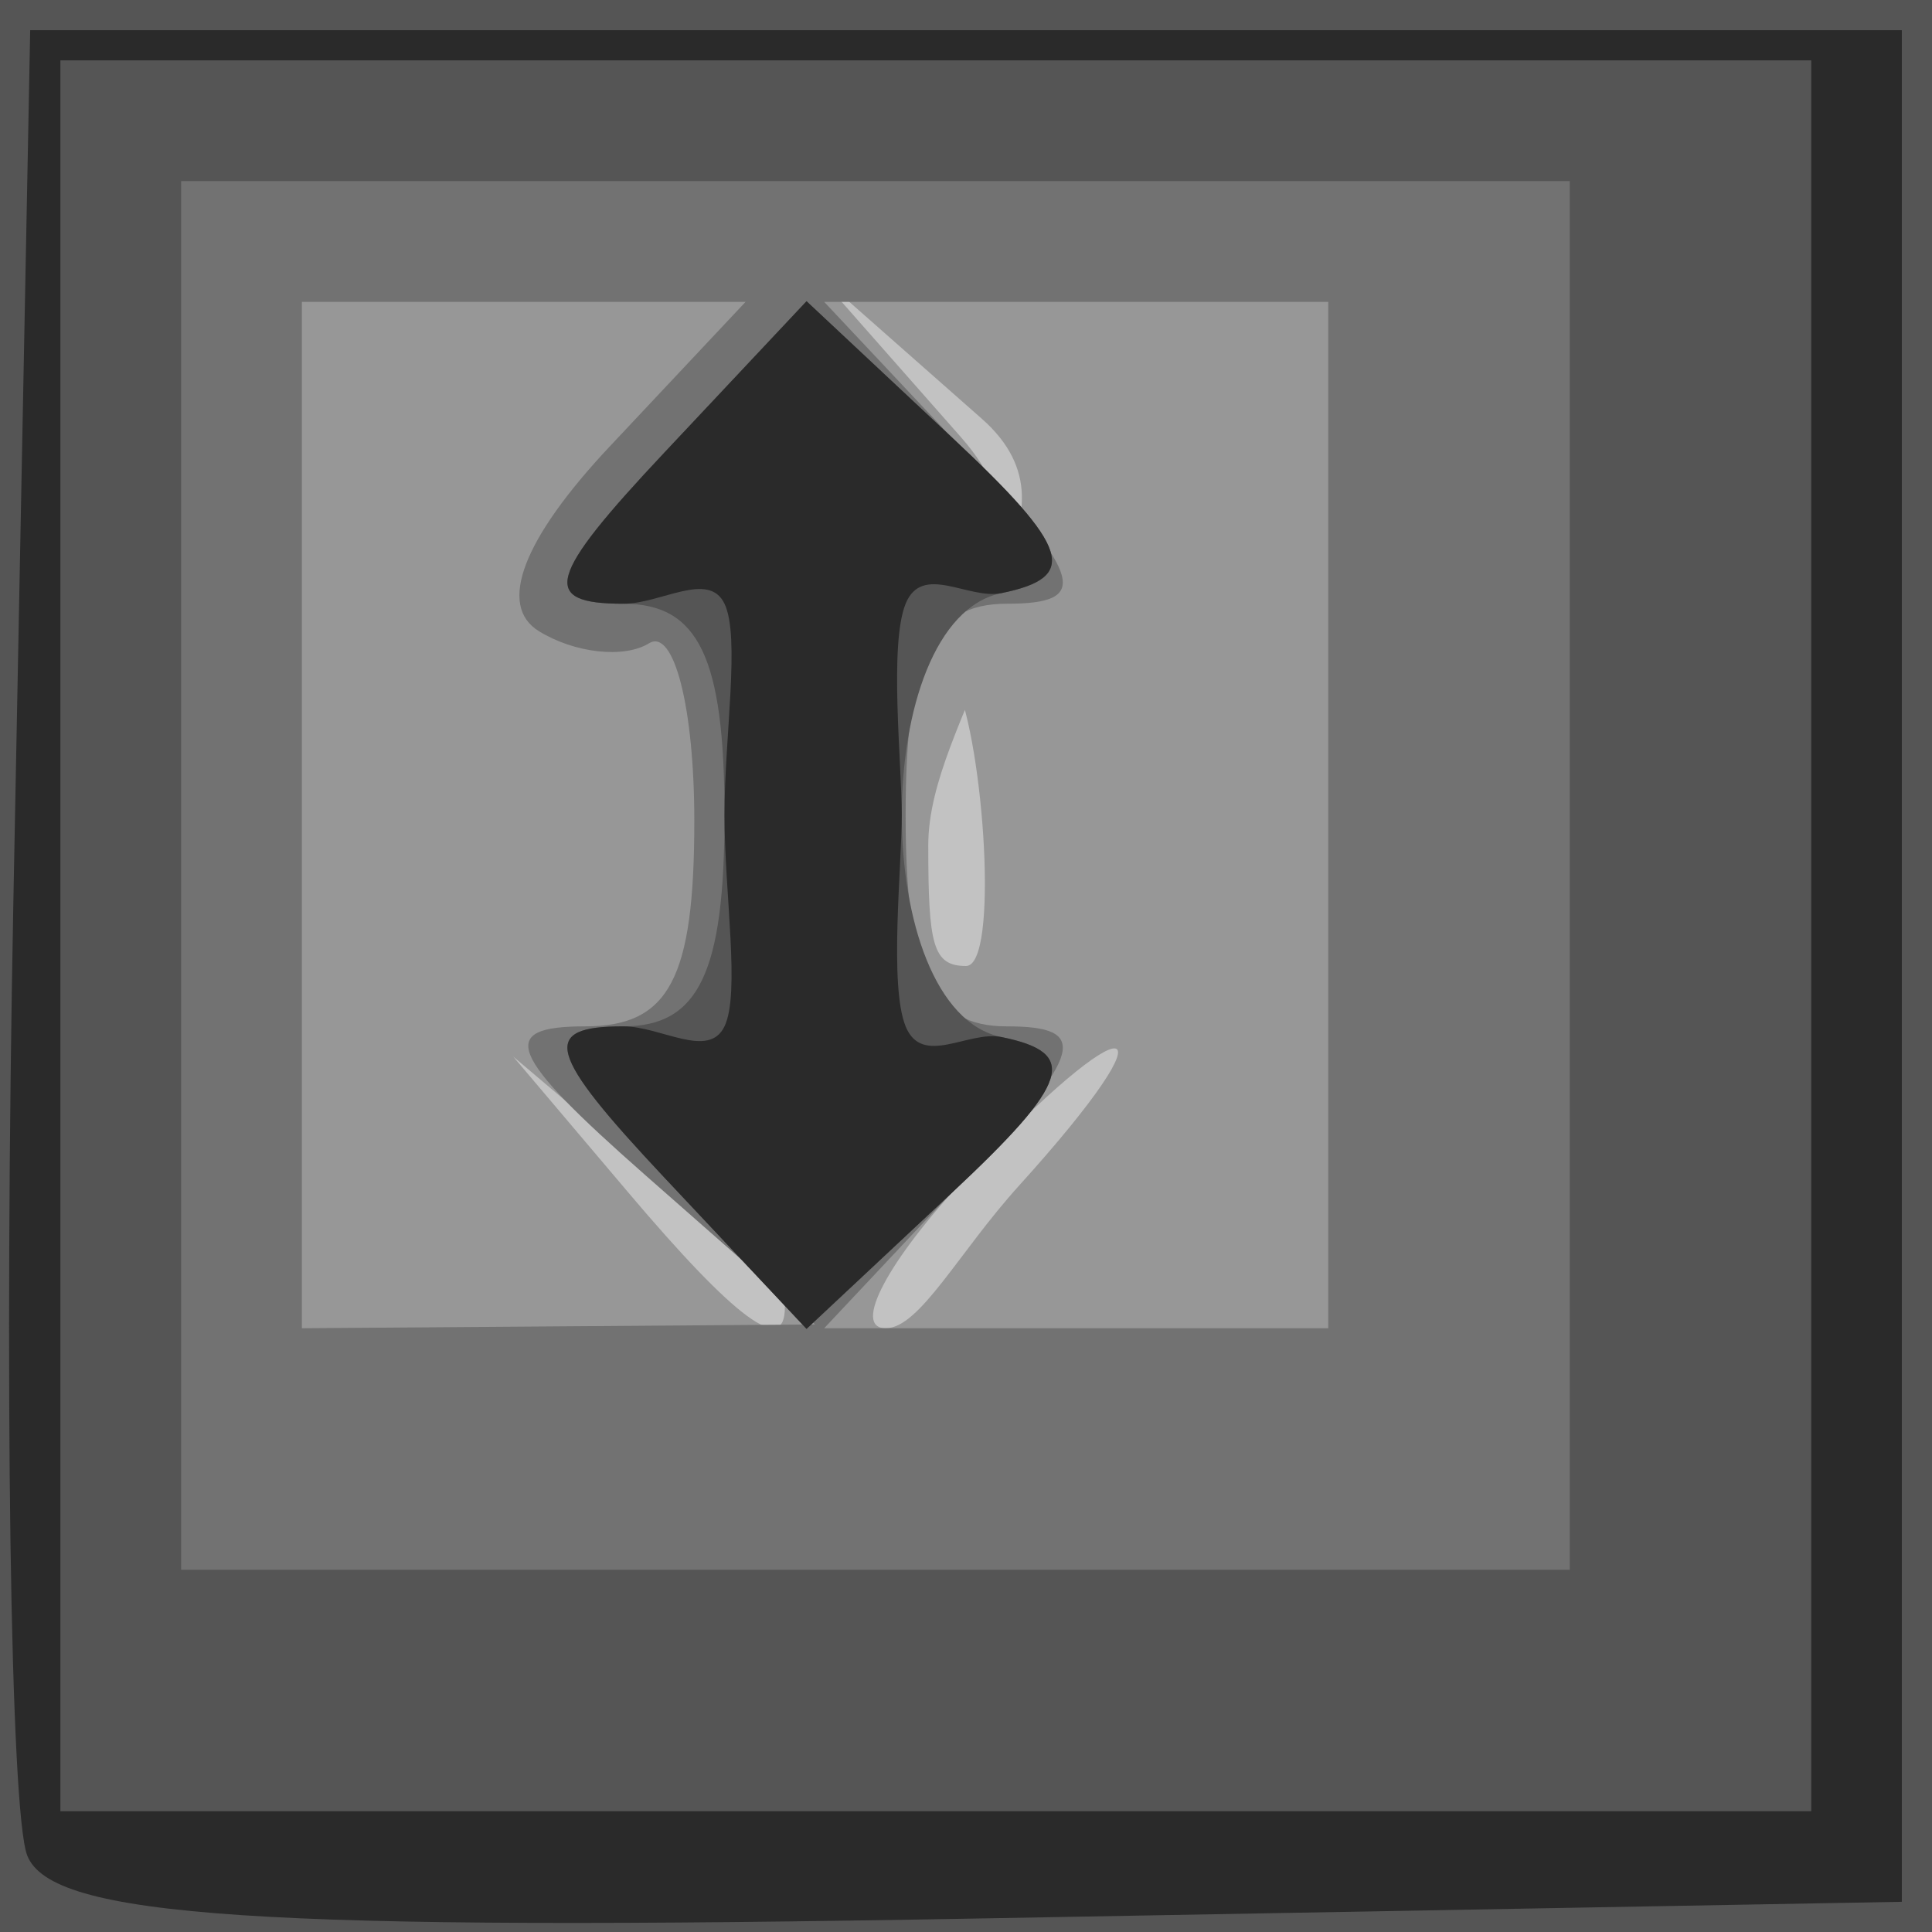
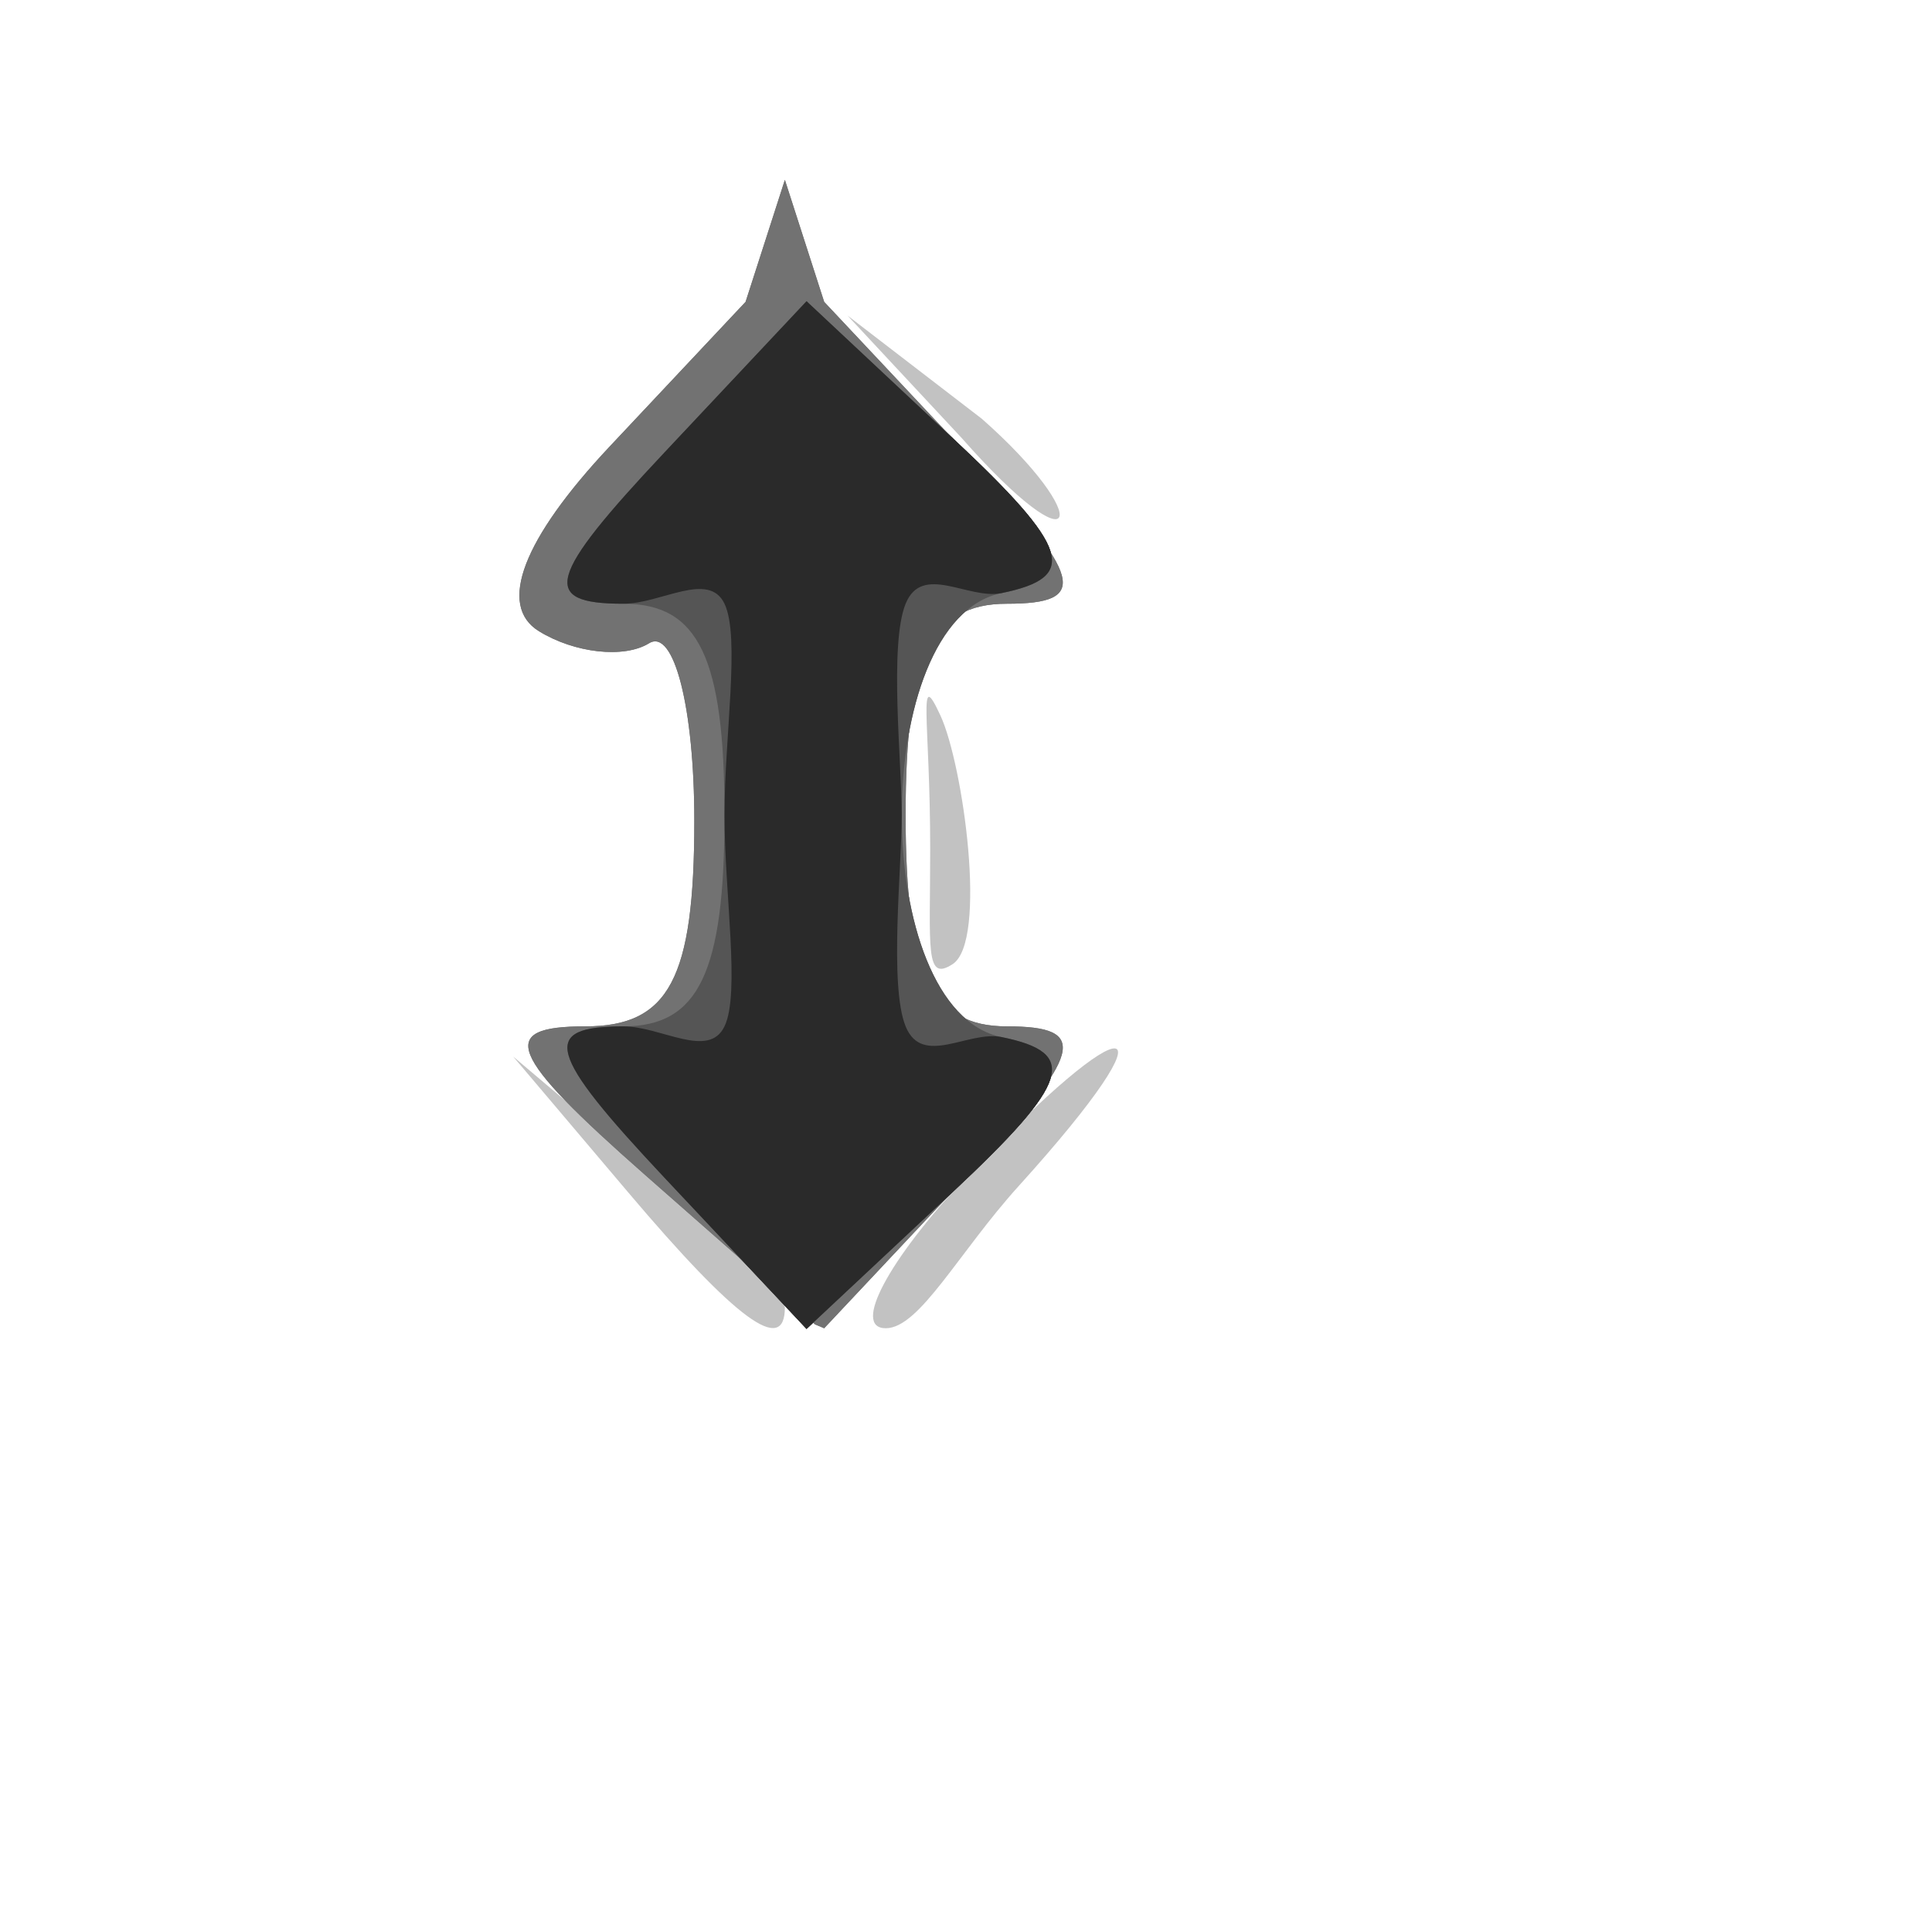
<svg xmlns="http://www.w3.org/2000/svg" width="32px" height="32px" id="svg2511">
  <defs id="defs3" />
  <g id="layer1">
    <g transform="translate(-527,-604.3622)" id="g2437">
-       <path id="path2447" d="M 527,620.362 L 527,604.362 L 543,604.362 L 559,604.362 L 559,620.362 L 559,636.362 L 543,636.362 L 527,636.362 L 527,620.362 z " style="fill:#c2c2c2;fill-opacity:1" />
-       <path id="path2445" d="M 527,620.362 L 527,604.362 L 543,604.362 L 559,604.362 L 559,620.362 L 559,636.362 L 543,636.362 L 527,636.362 L 527,620.362 z M 540,626.017 C 540,625.827 538.987,624.815 537.75,623.767 L 535.5,621.862 L 537.405,624.112 C 539.195,626.227 540,626.817 540,626.017 z M 543.876,624.003 C 546.549,621.048 545.748,620.937 542.996,623.866 C 541.707,625.239 541.11,626.362 541.671,626.362 C 542.231,626.362 542.877,625.106 543.876,624.003 z M 542.829,615.669 C 542.422,614.779 545.129,612.945 543.263,611.299 L 540.5,608.862 L 542.924,611.612 C 544.928,613.885 542.375,616.223 542.375,618.362 C 542.375,620.012 542.45,620.362 543,620.362 C 543.55,620.362 543.299,616.7 542.829,615.669 z " style="fill:#979797" />
-       <path id="path2443" d="M 527,620.362 L 527,604.362 L 543,604.362 L 559,604.362 L 559,620.362 L 559,636.362 L 543,636.362 L 527,636.362 L 527,620.362 z M 537.694,623.831 C 535.409,621.82 535.223,621.362 536.694,621.362 C 538.082,621.362 538.5,620.573 538.5,617.958 C 538.5,616.085 538.163,614.762 537.75,615.017 C 537.337,615.272 536.516,615.181 535.925,614.816 C 535.237,614.391 535.66,613.289 537.099,611.757 L 539.349,609.362 L 535.674,609.362 L 532,609.362 L 532,617.862 L 532,626.362 L 536.25,626.331 L 540.5,626.299 L 537.694,623.831 z M 549,617.862 L 549,609.362 L 544.826,609.362 L 540.651,609.362 L 543,611.862 C 544.944,613.932 545.06,614.362 543.674,614.362 C 542.427,614.362 542,615.256 542,617.862 C 542,620.469 542.427,621.362 543.674,621.362 C 545.06,621.362 544.944,621.793 543,623.862 L 540.651,626.362 L 544.826,626.362 L 549,626.362 L 549,617.862 z " style="fill:#727272" />
-       <path id="path2441" d="M 527,620.362 L 527,604.362 L 543,604.362 L 559,604.362 L 559,620.362 L 559,636.362 L 543,636.362 L 527,636.362 L 527,620.362 z M 553,618.862 L 553,607.362 L 541.5,607.362 L 530,607.362 L 530,618.862 L 530,630.362 L 541.5,630.362 L 553,630.362 L 553,618.862 z M 538.005,623.868 C 536.058,621.795 535.941,621.362 537.326,621.362 C 538.573,621.362 539,620.469 539,617.862 C 539,615.256 538.573,614.362 537.326,614.362 C 535.941,614.362 536.058,613.929 538.005,611.857 L 540.359,609.351 L 542.767,611.607 C 544.726,613.441 544.879,613.922 543.588,614.186 C 541.386,614.634 541.386,621.09 543.588,621.539 C 544.879,621.802 544.726,622.283 542.767,624.118 L 540.359,626.373 L 538.005,623.868 z " style="fill:#555555" />
-       <path id="path2439" d="M 527.45,635.092 C 527.171,634.365 527.068,627.266 527.221,619.316 L 527.5,604.862 L 543,604.862 L 558.5,604.862 L 558.5,620.362 L 558.5,635.862 L 543.229,636.138 C 531.292,636.354 527.847,636.126 527.45,635.092 z M 557,619.862 L 557,605.362 L 542.5,605.362 L 528,605.362 L 528,619.862 L 528,634.362 L 542.5,634.362 L 557,634.362 L 557,619.862 z M 538.005,623.868 C 536.058,621.795 535.941,621.362 537.326,621.362 C 537.949,621.362 538.737,621.911 539,621.362 C 539.263,620.813 539,619.165 539,617.862 C 539,616.559 539.263,614.911 539,614.362 C 538.737,613.813 537.949,614.362 537.326,614.362 C 535.941,614.362 536.058,613.929 538.005,611.857 L 540.359,609.351 L 542.767,611.607 C 544.726,613.441 544.879,613.922 543.588,614.186 C 543.037,614.298 542.275,613.687 542,614.362 C 541.725,615.038 541.936,616.999 541.936,617.862 C 541.936,618.725 541.725,620.687 542,621.362 C 542.275,622.038 543.037,621.427 543.588,621.539 C 544.879,621.802 544.726,622.283 542.767,624.118 L 540.359,626.373 L 538.005,623.868 z " style="fill:#2a2a2a" />
+       <path id="path2445" d="M 540,626.017 C 540,625.827 538.987,624.815 537.75,623.767 L 535.5,621.862 L 537.405,624.112 C 539.195,626.227 540,626.817 540,626.017 z M 543.876,624.003 C 546.549,621.048 545.748,620.937 542.996,623.866 C 541.707,625.239 541.11,626.362 541.671,626.362 C 542.231,626.362 542.877,625.106 543.876,624.003 z M 542.576,616.212 C 542.188,615.376 542.407,616.287 542.407,618.425 C 542.407,620.075 542.318,620.631 542.779,620.331 C 543.361,619.952 542.952,617.022 542.576,616.212 z " style="fill:#c2c2c2;fill-opacity:1" />
+       <path id="path2443" d="M 540.651,626.362 L 540.5,626.299 L 537.694,623.831 C 535.409,621.82 535.223,621.362 536.694,621.362 C 538.082,621.362 538.5,620.573 538.5,617.958 C 538.5,616.085 538.163,614.762 537.75,615.017 C 537.337,615.272 536.516,615.181 535.925,614.816 C 535.237,614.391 535.66,613.289 537.099,611.757 L 539.349,609.362 L 540,607.341 L 540.651,609.362 L 543,611.862 C 544.944,613.932 545.06,614.362 543.674,614.362 C 542.427,614.362 542,615.256 542,617.862 C 542,620.469 542.427,621.362 543.674,621.362 C 545.06,621.362 544.944,621.793 543,623.862 L 540.651,626.362 z " style="fill:#727272" />
+       <path id="path2441" d="M 538.005,623.868 C 536.058,621.795 535.941,621.362 537.326,621.362 C 538.573,621.362 539,620.469 539,617.862 C 539,615.256 538.573,614.362 537.326,614.362 C 535.941,614.362 536.058,613.929 538.005,611.857 L 540.359,609.351 L 542.767,611.607 C 544.726,613.441 544.879,613.922 543.588,614.186 C 541.386,614.634 541.386,621.09 543.588,621.539 C 544.879,621.802 544.726,622.283 542.767,624.118 L 540.359,626.373 L 538.005,623.868 z " style="fill:#555555" />
+       <path id="path2439" d="M 538.005,623.868 C 536.058,621.795 535.941,621.362 537.326,621.362 C 537.949,621.362 538.737,621.911 539,621.362 C 539.263,620.813 539,619.165 539,617.862 C 539,616.559 539.263,614.911 539,614.362 C 538.737,613.813 537.949,614.362 537.326,614.362 C 535.941,614.362 536.058,613.929 538.005,611.857 L 540.359,609.351 L 542.767,611.607 C 544.726,613.441 544.879,613.922 543.588,614.186 C 543.037,614.298 542.275,613.687 542,614.362 C 541.725,615.038 541.936,616.999 541.936,617.862 C 541.936,618.725 541.725,620.687 542,621.362 C 542.275,622.038 543.037,621.427 543.588,621.539 C 544.879,621.802 544.726,622.283 542.767,624.118 L 540.359,626.373 L 538.005,623.868 z " style="fill:#2a2a2a" />
+     </g>
+     <g id="g1399" transform="translate(-527,-604.3622)">
+       <path style="fill:#c2c2c2;fill-opacity:1" d="M 543.263,611.299 L 541.037,609.588 L 542.924,611.612 C 544.928,613.885 545.129,612.945 543.263,611.299 z " id="path1401" />
+       <path style="fill:#727272" d="M 540.651,626.362 L 540.5,626.299 L 537.694,623.831 C 535.409,621.82 535.223,621.362 536.694,621.362 C 538.082,621.362 538.5,620.573 538.5,617.958 C 538.5,616.085 538.163,614.762 537.75,615.017 C 537.337,615.272 536.516,615.181 535.925,614.816 C 535.237,614.391 535.66,613.289 537.099,611.757 L 539.349,609.362 L 540,607.341 L 540.651,609.362 L 543,611.862 C 544.944,613.932 545.06,614.362 543.674,614.362 C 542.427,614.362 542,615.256 542,617.862 C 542,620.469 542.427,621.362 543.674,621.362 C 545.06,621.362 544.944,621.793 543,623.862 L 540.651,626.362 z " id="path1403" />
+       <path style="fill:#555555" d="M 538.005,623.868 C 536.058,621.795 535.941,621.362 537.326,621.362 C 538.573,621.362 539,620.469 539,617.862 C 539,615.256 538.573,614.362 537.326,614.362 C 535.941,614.362 536.058,613.929 538.005,611.857 L 540.359,609.351 L 542.767,611.607 C 544.726,613.441 544.879,613.922 543.588,614.186 C 541.386,614.634 541.386,621.09 543.588,621.539 C 544.879,621.802 544.726,622.283 542.767,624.118 L 540.359,626.373 L 538.005,623.868 z " id="path1405" />
+       <path style="fill:#2a2a2a" d="M 538.005,623.868 C 536.058,621.795 535.941,621.362 537.326,621.362 C 537.949,621.362 538.737,621.911 539,621.362 C 539.263,620.813 539,619.165 539,617.862 C 539,616.559 539.263,614.911 539,614.362 C 538.737,613.813 537.949,614.362 537.326,614.362 C 535.941,614.362 536.058,613.929 538.005,611.857 L 540.359,609.351 L 542.767,611.607 C 544.726,613.441 544.879,613.922 543.588,614.186 C 543.037,614.298 542.275,613.687 542,614.362 C 541.725,615.038 541.936,616.999 541.936,617.862 C 541.936,618.725 541.725,620.687 542,621.362 C 542.275,622.038 543.037,621.427 543.588,621.539 C 544.879,621.802 544.726,622.283 542.767,624.118 L 540.359,626.373 L 538.005,623.868 z " id="path1407" />
    </g>
  </g>
</svg>
